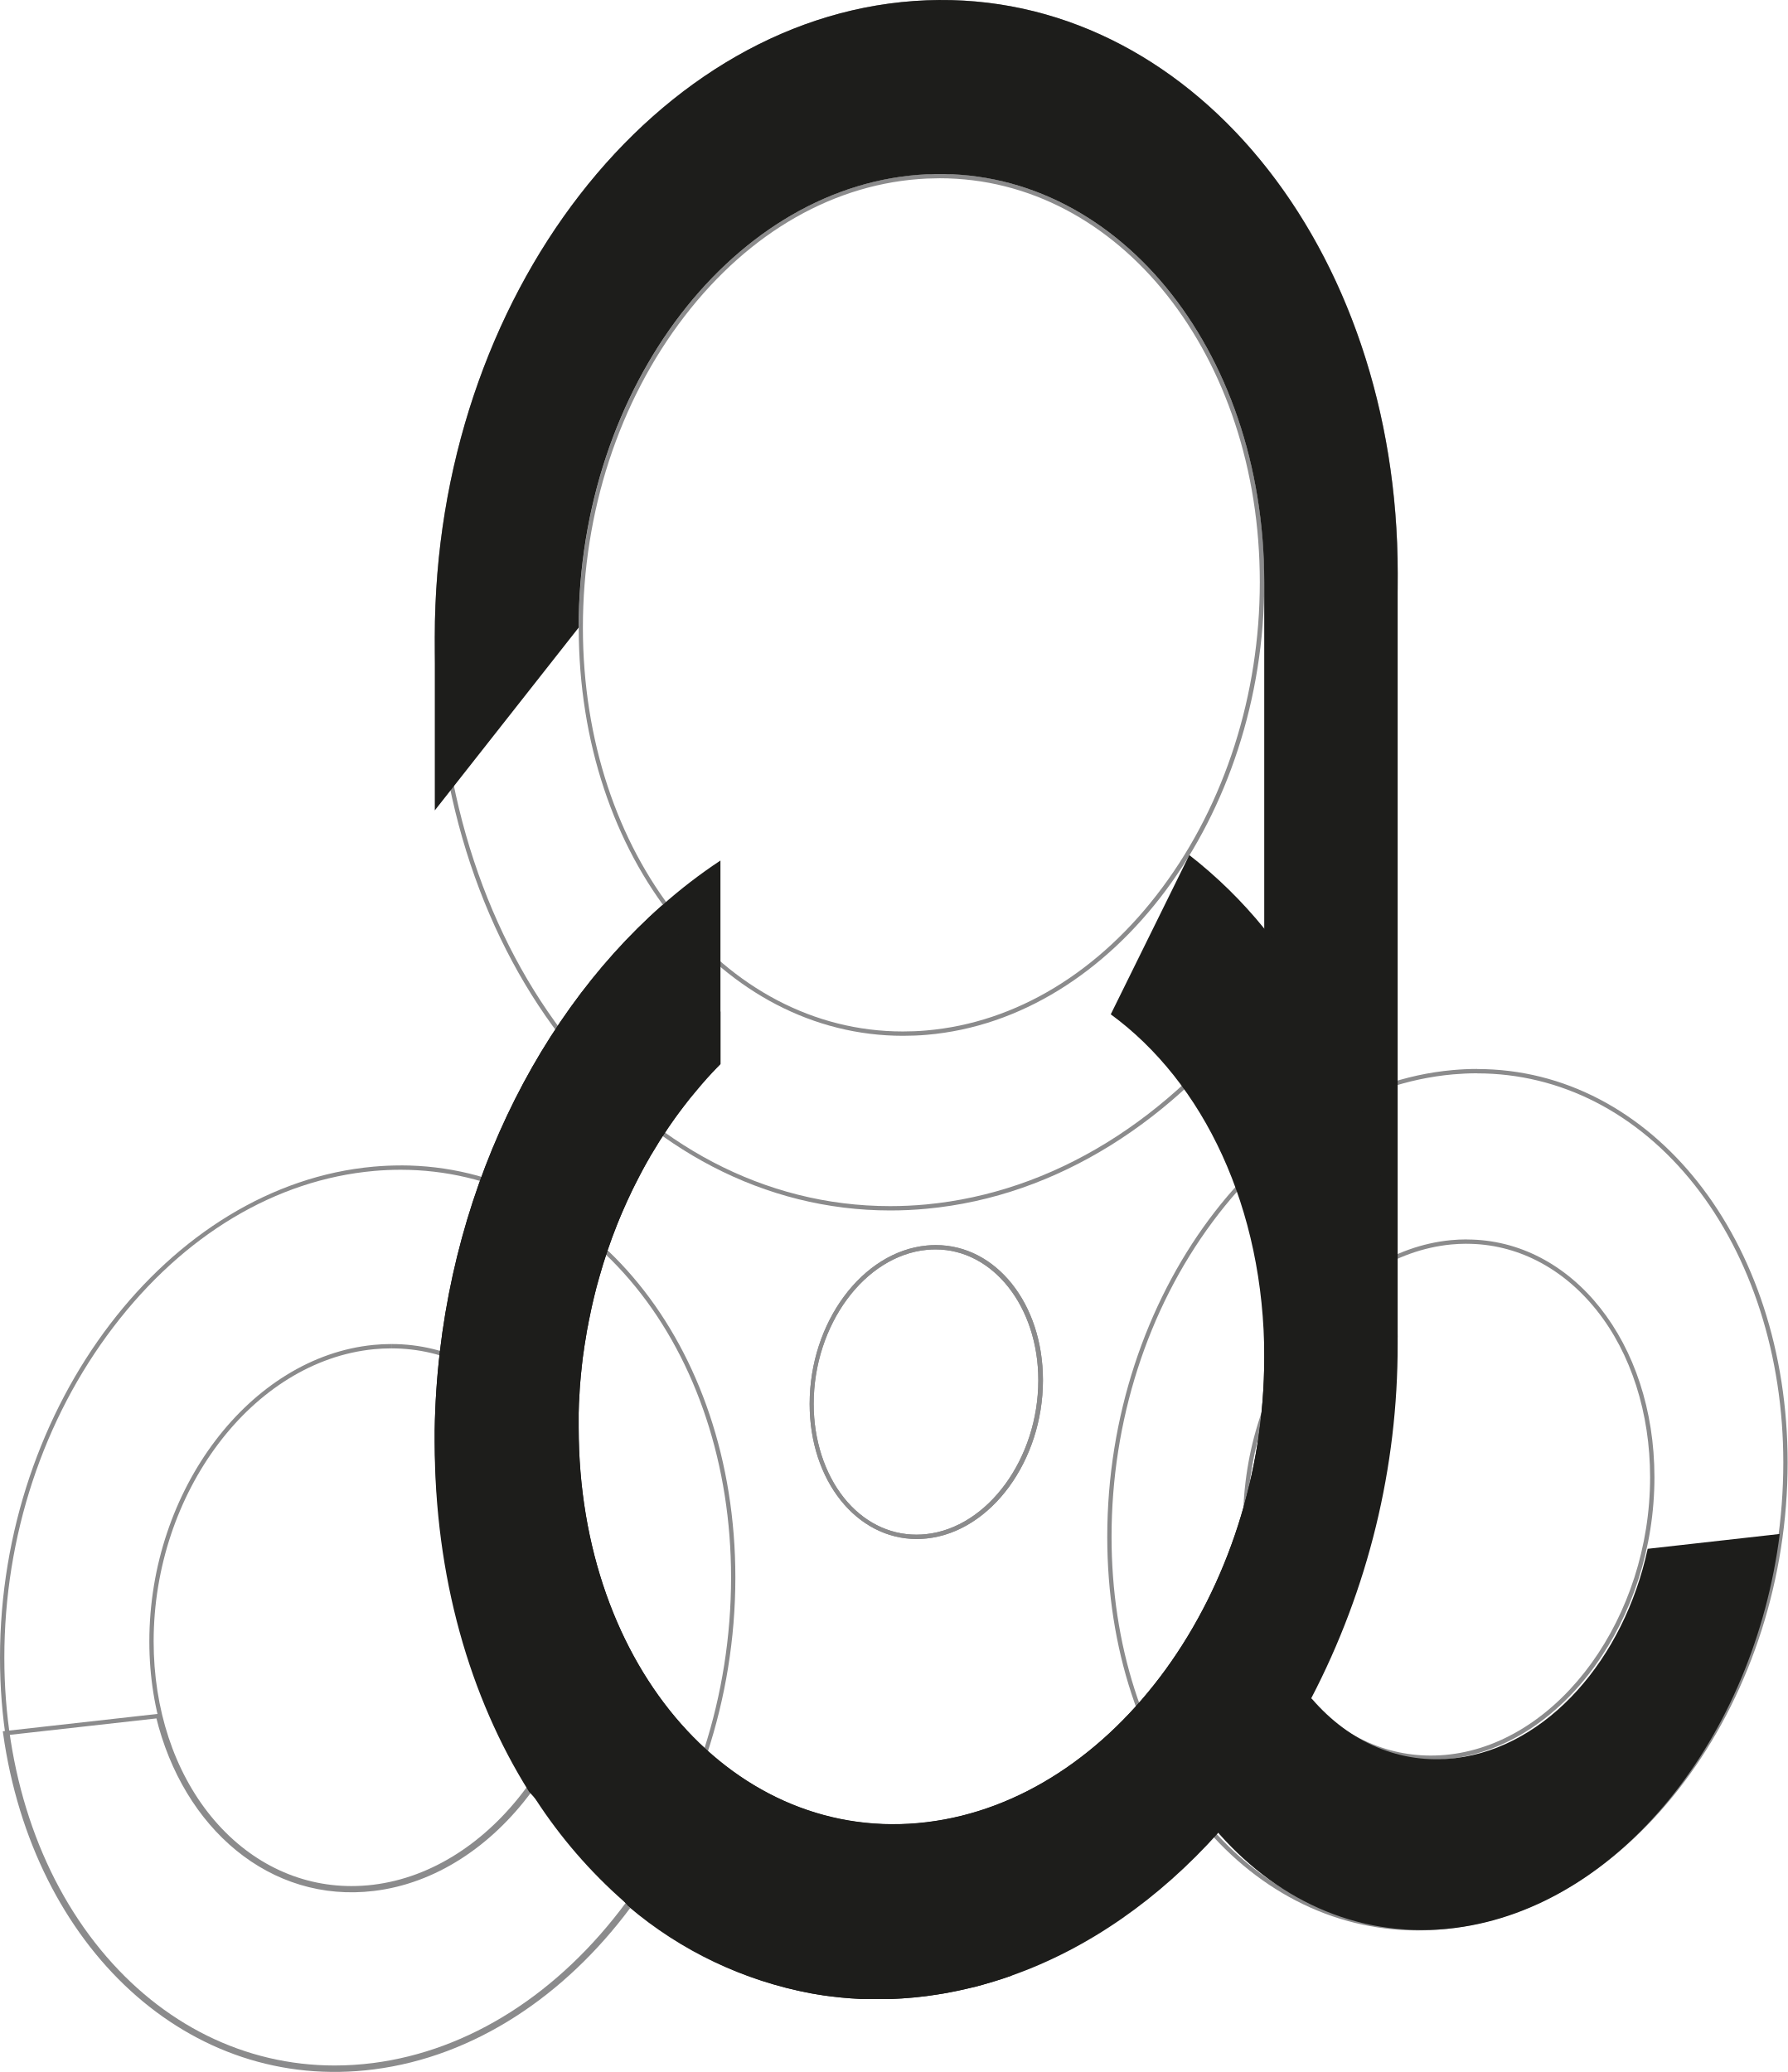
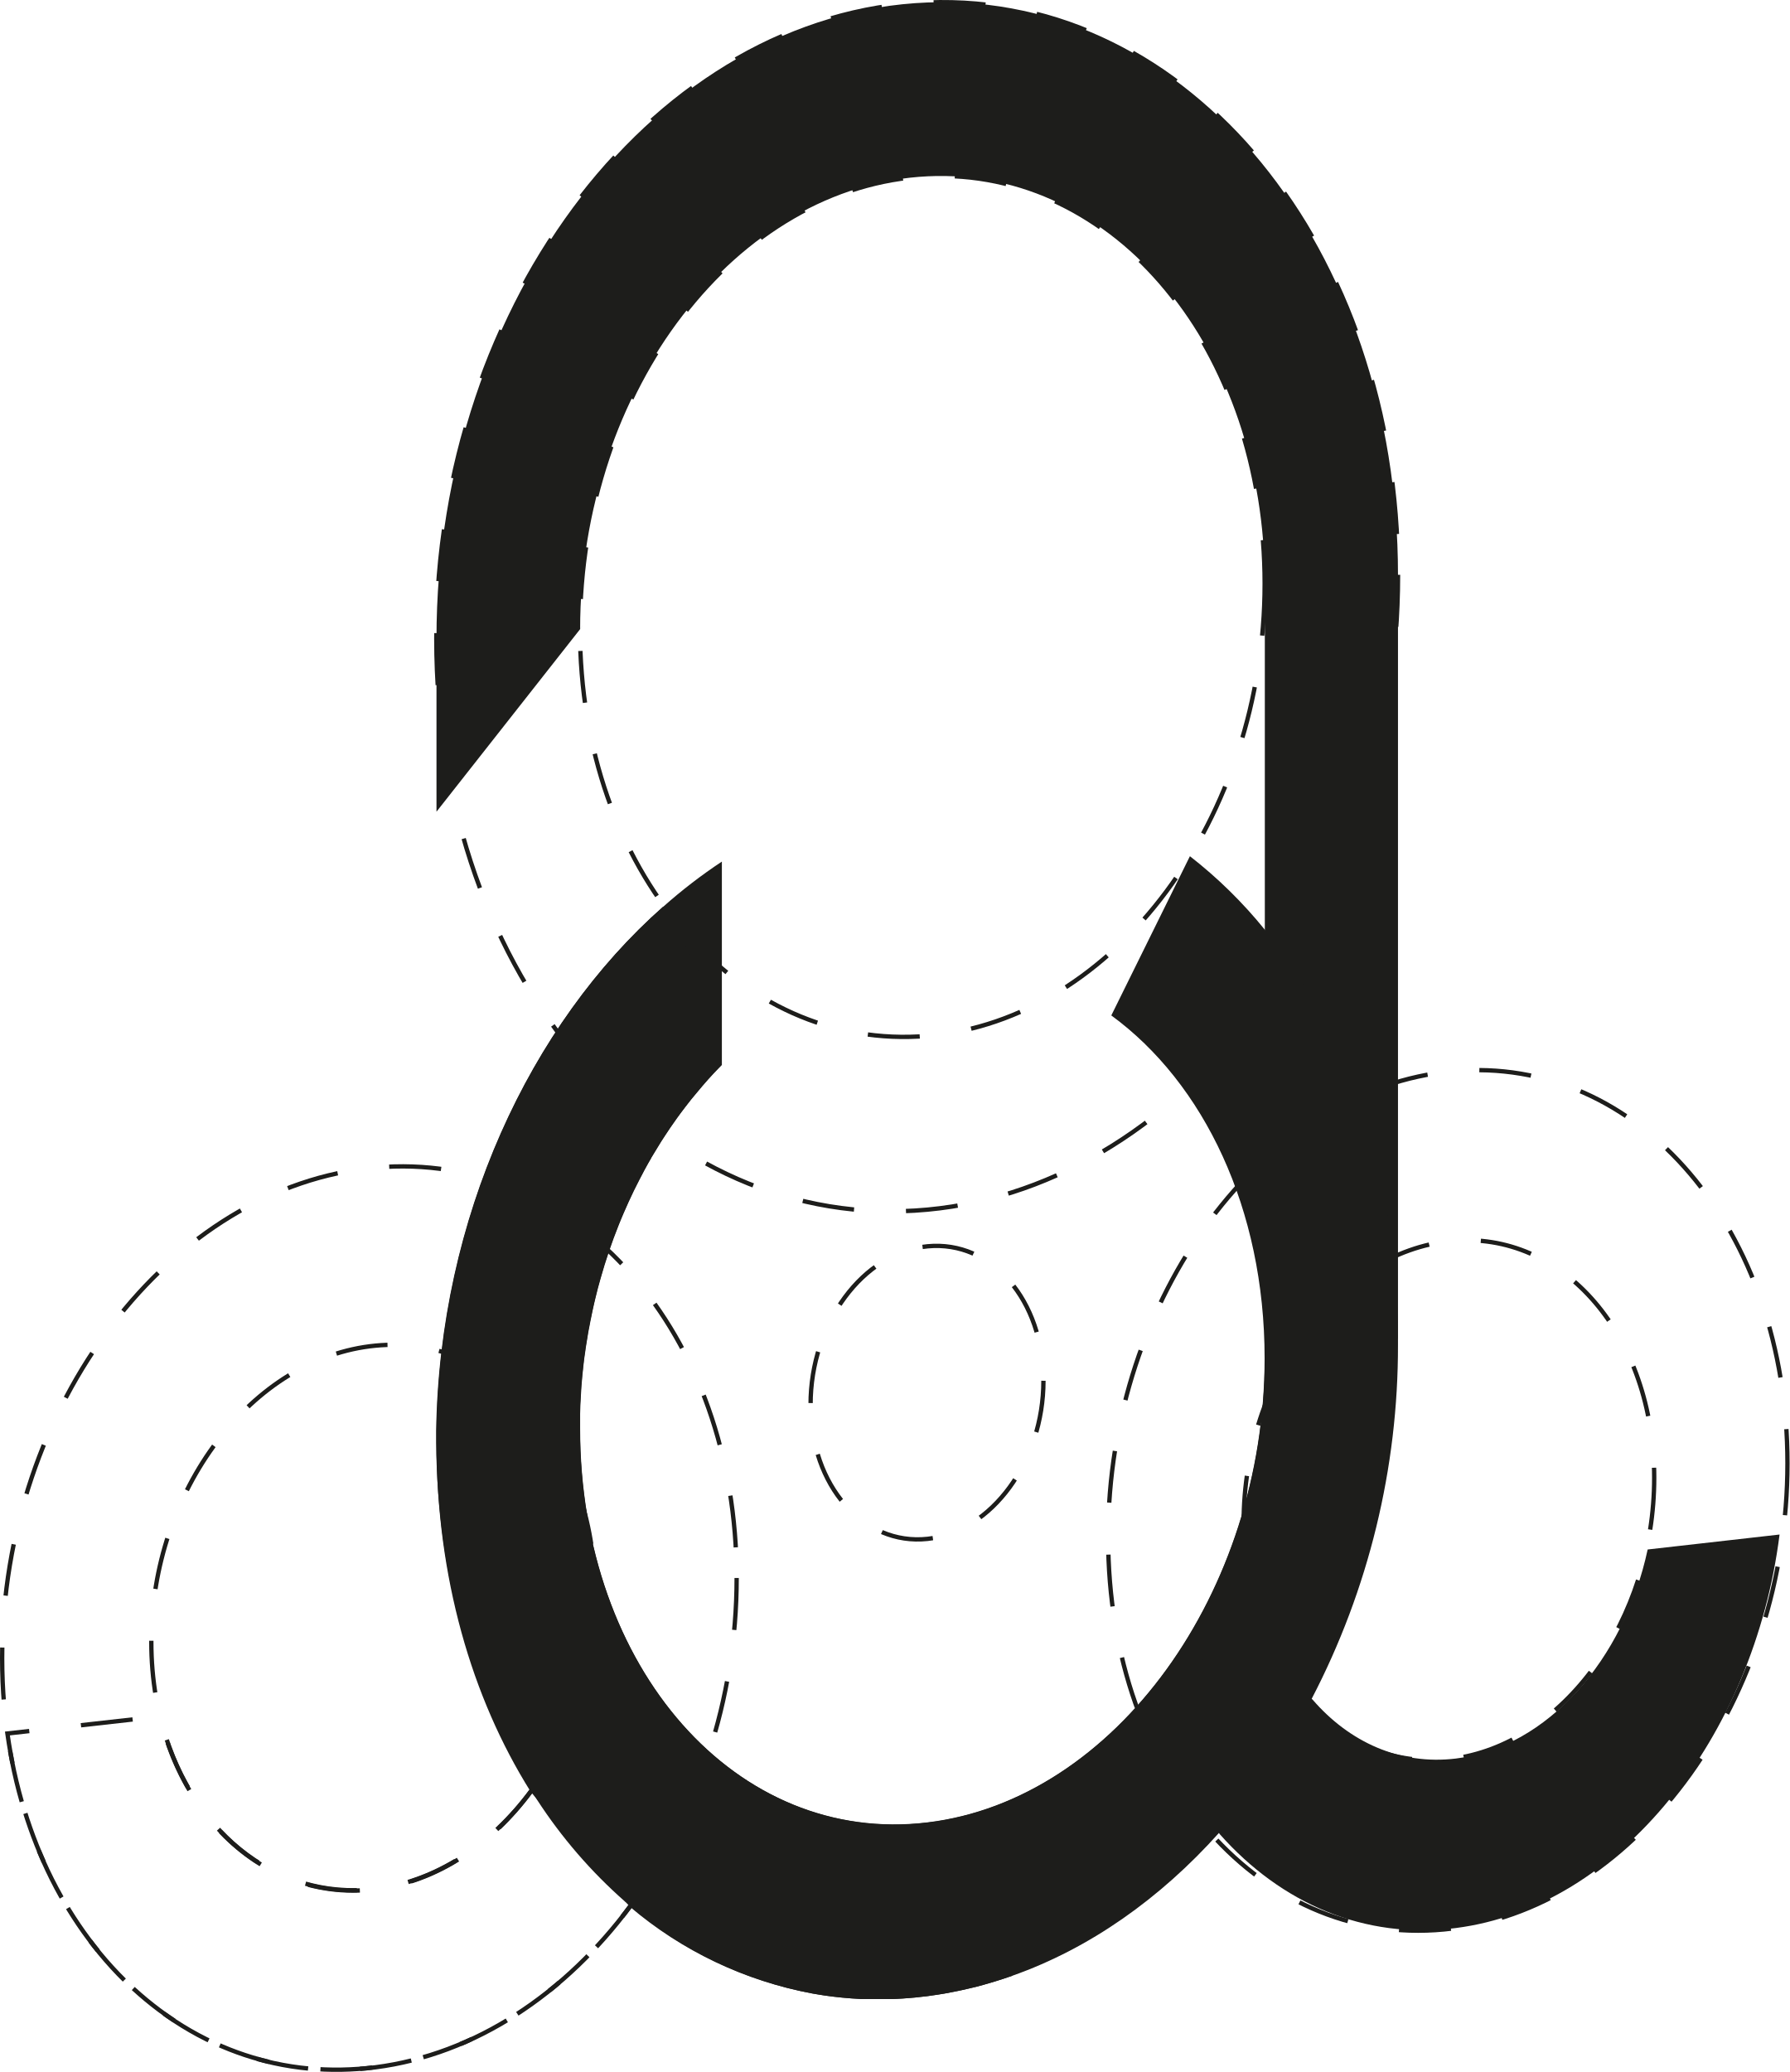
- <svg xmlns="http://www.w3.org/2000/svg" viewBox="0 0 412 477.61">
+ <svg xmlns="http://www.w3.org/2000/svg" viewBox="0 0 413 478.11">
  <defs>
-     <style>.cls-1{fill:none;stroke:#8b8b8c;stroke-miterlimit:10;}.cls-2{fill:#8b8b8c;}.cls-3{fill:#1d1d1b;}</style>
+     <style>.cls-1{fill:none;stroke:#1d1d1b;stroke-miterlimit:10;stroke-dasharray:12;}.cls-2{fill:#1d1d1b;}</style>
  </defs>
  <g id="Livello_2" data-name="Livello 2">
    <g id="Livello_7" data-name="Livello 7">
-       <path class="cls-1" d="M144.84,439.51c-15,20.12-35.7,34.05-58.73,37-42.32,5.46-78-27.91-84.9-77l35.22-3.95c6.24,25.73,26.2,42.66,49.68,39.82,14.09-1.7,26.79-10.23,35.94-22.59" />
-       <path class="cls-2" d="M217.09,0V1c28.13,0,54.35,13.5,73.81,38s30.23,57.63,30.23,93.14c0,36.28-11.15,71.36-31.39,98.76s-47.35,44-76.28,46.73c-2.76.26-5.55.39-8.3.39-58.3,0-104-57.61-104-131.15,0-37.71,11.8-73.71,33.22-101.35S183.84,2.24,213.6,1.07C214.75,1,215.92,1,217.08,1V0m0,0c-1.17,0-2.35,0-3.52.07-62,2.43-113.37,68.19-113.37,146.8,0,75,46.8,132.15,105,132.15,2.77,0,5.58-.13,8.4-.4,60.53-5.66,108.57-71.19,108.57-146.48C322.13,58.3,276,0,217.08,0Z" />
-       <path class="cls-2" d="M340.45,247.42c19.19,0,37,9.13,50.09,25.71s20.46,39.42,20.46,64c0,25.85-7.92,51.12-22.3,71.18s-33.54,32.52-54,35.15a61,61,0,0,1-8,.52c-19.12,0-36.86-9.05-49.95-25.48-13.26-16.66-20.57-39.47-20.57-64.25,0-26.58,8.25-52.35,23.24-72.55s34.6-32.18,55.46-34.05c1.84-.16,3.69-.25,5.52-.25h0m0-1c-1.84,0-3.71.09-5.6.26-43.66,3.9-79.61,52.1-79.61,107.59,0,52,31.6,90.73,71.52,90.73a63.59,63.59,0,0,0,8.09-.52C377.75,439,412,390.93,412,337.15c0-51.42-31.3-90.73-71.56-90.73Z" />
-       <path class="cls-2" d="M338,285.7v1c11.47,0,22.11,5.45,30,15.35s12.3,23.67,12.3,38.46c0,32.15-20.66,60.82-46.07,63.89a37.53,37.53,0,0,1-4.48.27c-11.44,0-22.07-5.42-29.91-15.27s-12.34-23.68-12.34-38.54c0-32.77,21.06-61.47,46.95-64,1.19-.11,2.4-.17,3.59-.17v-1m0,0q-1.83,0-3.69.18c-26.31,2.56-47.85,31.66-47.85,65,0,31.35,19.07,54.81,43.25,54.81a37.73,37.73,0,0,0,4.6-.28c26-3.15,46.95-32.19,46.95-64.88,0-31.14-19-54.81-43.26-54.81Z" />
-       <path class="cls-2" d="M92.34,268.64v1c20.73,0,39.93,9.56,54.08,26.92s22.07,41.29,22.07,67.06c0,27.13-8.56,53.68-24.11,74.78S108.1,472.69,86,475.54a70,70,0,0,1-8.88.57c-20.65,0-39.8-9.47-53.92-26.68C8.88,432,1,408.1,1,382.12c0-27.91,8.93-55,25.15-76.26s37.46-33.93,60.05-35.95c2-.18,4.11-.27,6.14-.27v-1m0,0c-2.06,0-4.13.09-6.23.28C38.9,273.14,0,323.85,0,382.12c0,54.52,34.05,95,77.1,95a70.82,70.82,0,0,0,9-.58c46.38-6,83.38-56.48,83.38-112.91,0-53.87-33.73-95-77.15-95Z" />
-       <path class="cls-2" d="M90.21,309.81v1c12.39,0,23.87,5.71,32.34,16.09s13.25,24.79,13.25,40.29c0,33.76-22.35,63.93-49.81,67.26a42,42,0,0,1-5,.3c-12.36,0-23.83-5.68-32.29-16-8.57-10.47-13.29-24.81-13.29-40.38C35.42,344,58.2,313.73,86.2,311c1.34-.13,2.68-.19,4-.19v-1m0,0a40.42,40.42,0,0,0-4.09.2c-28.42,2.76-51.69,33.38-51.69,68.36,0,32.86,20.53,57.38,46.58,57.38a42.2,42.2,0,0,0,5.11-.31c28.12-3.4,50.69-33.94,50.69-68.25,0-32.62-20.41-57.38-46.6-57.38Z" />
-       <path class="cls-2" d="M216.56,41.09c41.38,0,73.79,40.89,73.79,93.09,0,25.92-8,50.93-22.48,70.42s-33.8,31.17-54.4,32.93c-1.79.16-3.61.23-5.39.23-41.35,0-73.74-40.89-73.74-93.09,0-26.64,8.31-52.11,23.4-71.73s34.85-30.79,55.86-31.78c1,0,2-.07,3-.07h0m0-1c-1,0-2,0-3,.07-44,2.08-80.22,48.88-80.22,104.51,0,53.31,33.25,94.09,74.74,94.09,1.81,0,3.64-.07,5.48-.23,43.25-3.71,77.79-50.4,77.79-104.35,0-52.69-33-94.09-74.79-94.09Z" />
-       <path class="cls-2" d="M215.62,287v1c13.28,0,23.68,13.24,23.68,30.14,0,18-11.59,33.95-25.85,35.49a21.15,21.15,0,0,1-2.24.12c-6.39,0-12.34-3-16.74-8.54s-6.94-13.28-6.94-21.6c0-18.21,11.72-34.15,26.12-35.52.65-.06,1.32-.09,2-.09v-1m0,0a20.38,20.38,0,0,0-2.05.1c-14.9,1.41-27,17.76-27,36.51,0,17.75,10.88,31.14,24.68,31.14a20.82,20.82,0,0,0,2.35-.13c14.8-1.6,26.74-17.93,26.74-36.48,0-17.69-10.84-31.14-24.69-31.14Z" />
-       <polygon class="cls-3" points="133.33 144.67 133.33 144.65 134.19 143.54 133.33 144.67" />
-       <path class="cls-3" d="M410.18,353.59c-5.93,46.79-36.9,85.93-74.7,90.8-21.09,2.72-40.35-5.7-54.48-21.65l-.2-.29c-13.57,15.14-29.83,26.66-47.68,32.95l-2.05.7-2.06.65c-.83.25-1.67.51-2.52.74-.54.16-1.09.29-1.62.44h0c-.72.17-1.41.35-2.13.5s-1.15.28-1.74.39-1.24.27-1.84.37-1,.18-1.43.27l-.33.06-1.43.23-2.4.35c-1,.12-1.92.22-2.86.32s-1.9.16-2.86.23c-.74,0-1.5.08-2.24.11h0c-.49,0-1,0-1.48,0-.78,0-1.57,0-2.35,0s-1.31,0-2,0c-.49,0-1,0-1.47,0-1.49-.07-3-.17-4.43-.32s-2.63-.28-3.94-.47c-1-.15-2-.3-2.93-.48a90.16,90.16,0,0,1-42.13-20l-1.07-1.24-20.32-23.53L121.93,413c-13.67-21.76-21.75-49.58-21.75-80.61v-1.62c0-.35,0-.71,0-1.06.74-49.07,21.54-93.77,52.4-121a119.36,119.36,0,0,1,13.46-10.35v46.92c-.62.63-1.24,1.26-1.84,1.91-1.8,1.92-3.54,4-5.23,6.06-.22.28-.46.57-.68.87s-.47.6-.69.89c-.65.83-1.29,1.7-1.91,2.56s-1,1.48-1.56,2.23c-.4.57-.77,1.14-1.15,1.73-.64.95-1.24,1.92-1.84,2.92-.47.74-.92,1.49-1.37,2.25,0,.09-.1.18-.15.3-.41.7-.81,1.39-1.19,2.11-.09.16-.17.32-.26.47-.39.72-.79,1.47-1.15,2.2s-.87,1.69-1.28,2.54-.81,1.7-1.21,2.57-.77,1.74-1.15,2.6-.75,1.79-1.11,2.67a120.89,120.89,0,0,0-4.18,12.34c-.21.73-.42,1.48-.61,2.2s-.38,1.47-.55,2.2-.38,1.53-.54,2.32-.31,1.36-.43,2.05-.33,1.51-.45,2.27c-.11.49-.19,1-.28,1.45s-.17,1-.24,1.5-.21,1.22-.3,1.83c-.05.28-.08.58-.12.87-.1.65-.19,1.3-.28,1.95s-.13,1.11-.19,1.67c-.17,1.5-.31,3-.43,4.52-.05.65-.09,1.3-.12,2-.1,1.45-.16,2.93-.19,4.4,0,1.11,0,2.21,0,3.32,0,55.64,36.23,96.35,80.22,91,43.26-5.23,77.79-53.14,77.79-107.09V134.18c0-53.95-34.53-96.05-77.79-94-44,2.08-80.21,48.85-80.22,104.49l-33.15,42.13v-39.9C100.18,68.26,151.55,2.5,213.55.07,274.1-2.31,322.12,56.84,322.12,132.14V309.78a176.1,176.1,0,0,1-19.92,81.69l.21.18c8.51,9.85,20.21,15.16,33.07,13.6,21.12-2.56,38.8-22.83,44.26-48.24Z" />
-       <path class="cls-2" d="M215.62,287v1c13.28,0,23.68,13.24,23.68,30.14,0,18-11.59,33.95-25.85,35.49a21.15,21.15,0,0,1-2.24.12c-6.39,0-12.34-3-16.74-8.54s-6.94-13.28-6.94-21.6c0-18.21,11.72-34.15,26.12-35.52.65-.06,1.32-.09,2-.09v-1m0,0a20.38,20.38,0,0,0-2.05.1c-14.9,1.41-27,17.76-27,36.51,0,17.75,10.88,31.14,24.68,31.14a20.82,20.82,0,0,0,2.35-.13c14.8-1.6,26.74-17.93,26.74-36.48,0-17.69-10.84-31.14-24.69-31.14Z" />
-       <path class="cls-3" d="M291.34,214a106.19,106.19,0,0,0-17.24-16.9L256,233.81c21.35,15.61,35.38,44.65,35.38,79.11,0,53.95-34.53,101.86-77.79,107.09-44,5.33-80.22-35.38-80.22-91,0-1.11,0-2.21,0-3.32,0-1.47.09-2.95.19-4.4,0-.66.07-1.31.12-2,.12-1.51.26-3,.43-4.52.06-.56.13-1.11.19-1.67s.18-1.3.28-1.95c0-.29.07-.59.12-.87.09-.61.18-1.22.3-1.83s.15-1,.24-1.5.17-1,.28-1.45c.12-.76.27-1.52.45-2.27s.27-1.37.43-2.05.35-1.56.54-2.32.36-1.47.55-2.2.4-1.47.61-2.2a120.89,120.89,0,0,1,4.18-12.34q.54-1.32,1.11-2.67c.38-.86.76-1.73,1.15-2.6s.8-1.72,1.21-2.57.83-1.7,1.28-2.54.76-1.48,1.15-2.2c.09-.15.17-.31.26-.47.38-.72.78-1.41,1.19-2.11.05-.12.12-.21.15-.3.45-.76.9-1.51,1.37-2.25.6-1,1.2-2,1.84-2.92.38-.59.75-1.16,1.15-1.73.52-.75,1-1.5,1.56-2.23s1.26-1.73,1.91-2.56c.22-.29.45-.61.69-.89s.46-.59.68-.87c1.69-2.11,3.43-4.14,5.23-6.06.6-.65,1.22-1.3,1.84-1.91V233.19l-13.46-24.5c-30.86,27.23-51.66,71.93-52.4,121,0,.35,0,.71,0,1.06v1.62c.28,31.93,8.94,60.39,23.26,82.38a113.9,113.9,0,0,0,20.32,23.53A90.49,90.49,0,0,0,187,459.5c1,.18,1.95.33,2.93.48,1.31.19,2.61.34,3.94.47s2.94.25,4.43.32c.49,0,1,0,1.47,0,.68,0,1.33,0,2,0s1.57,0,2.35,0c.49,0,1,0,1.48,0h0c.74,0,1.5-.06,2.24-.11,1-.07,1.9-.14,2.86-.23s1.9-.2,2.86-.32l2.4-.35,1.43-.23.33-.06c.47-.09,1-.17,1.43-.27s1.22-.22,1.84-.37,1.16-.25,1.74-.39,1.41-.33,2.13-.5h0c.53-.15,1.08-.28,1.62-.44.85-.23,1.69-.49,2.52-.74l2.06-.65,2.05-.7,89-147.17C322.12,270.52,310.42,237.35,291.34,214Z" />
+       <path class="cls-1" d="M145.34,440c-15,20.12-35.7,34.05-58.73,37-42.32,5.46-78-27.91-84.9-77l35.22-3.95c6.24,25.73,26.2,42.66,49.68,39.82,14.09-1.71,26.79-10.23,35.94-22.59" />
+       <path class="cls-1" d="M322.63,132.64c0,75.29-48,140.82-108.57,146.48-62,5.8-113.37-53.13-113.37-131.75S152.06,3,214.06.57C274.59-1.81,322.63,57.34,322.63,132.64Z" />
+       <path class="cls-1" d="M412.5,337.65c0,53.78-34.25,101.8-77.16,107.33-43.66,5.62-79.61-34.73-79.61-90.21s36-103.69,79.61-107.59C378.25,243.34,412.5,283.87,412.5,337.65Z" />
+       <path class="cls-1" d="M381.75,341c0,32.69-20.91,61.73-46.95,64.88C308.49,409.08,287,384.68,287,351.36s21.54-62.42,47.85-65C360.84,283.84,381.75,308.32,381.75,341Z" />
+       <path class="cls-1" d="M170,364.12c0,56.43-37,106.93-83.38,112.91C39.4,483.12.5,440.89.5,382.62s38.9-109,86.11-113.2C133,265.27,170,307.7,170,364.12Z" />
+       <path class="cls-1" d="M137.3,367.69c0,34.31-22.57,64.85-50.69,68.25-28.42,3.44-51.69-22.1-51.69-57.07s23.27-65.6,51.69-68.36C114.73,307.77,137.3,333.39,137.3,367.69Z" />
+       <path class="cls-1" d="M291.85,134.68c0,53.95-34.54,100.64-77.79,104.35-44,3.77-80.22-38.22-80.22-93.86S170.06,42.74,214.06,40.66C257.31,38.63,291.85,80.73,291.85,134.68Z" />
+       <polygon class="cls-2" points="133.83 145.17 133.83 145.15 134.69 144.04 133.83 145.17" />
+       <path class="cls-2" d="M410.68,354.09c-5.93,46.79-36.9,85.93-74.7,90.8-21.09,2.72-40.35-5.7-54.48-21.65l-.2-.29c-13.57,15.14-29.83,26.66-47.68,32.95l-2.05.7-2.06.65c-.83.25-1.67.51-2.52.74-.54.16-1.09.29-1.62.44h0l-2.13.5c-.58.14-1.15.28-1.74.39s-1.24.27-1.84.37-1,.18-1.43.27l-.33.06-1.43.23-2.4.35c-1,.12-1.92.22-2.86.32s-1.9.16-2.86.23c-.74,0-1.5.08-2.24.11h0c-.49,0-1,0-1.48,0-.78,0-1.57,0-2.35,0s-1.31,0-2,0c-.49,0-1,0-1.47,0-1.49-.07-3-.17-4.43-.32s-2.63-.28-3.94-.47c-1-.15-2-.3-2.93-.48a90.16,90.16,0,0,1-42.13-20l-1.07-1.24-20.32-23.53-1.51-1.77c-13.67-21.76-21.75-49.58-21.75-80.61v-1.62c0-.35,0-.71,0-1.06.74-49.07,21.54-93.77,52.4-121a119.36,119.36,0,0,1,13.46-10.35v46.92c-.62.63-1.24,1.26-1.84,1.91-1.8,1.92-3.54,4-5.23,6.06-.22.28-.46.57-.68.87s-.47.6-.69.89c-.65.83-1.29,1.7-1.91,2.56s-1,1.48-1.56,2.23c-.4.57-.77,1.14-1.15,1.73-.64.95-1.24,1.92-1.84,2.92-.47.74-.92,1.49-1.37,2.25,0,.09-.1.18-.15.3-.41.7-.81,1.39-1.19,2.11-.09.16-.17.32-.26.47-.39.72-.79,1.47-1.15,2.2s-.87,1.69-1.28,2.54-.81,1.7-1.21,2.57-.77,1.74-1.15,2.6-.75,1.78-1.11,2.67A120.89,120.89,0,0,0,138.61,295c-.21.73-.42,1.48-.61,2.2s-.38,1.47-.55,2.2-.38,1.53-.54,2.32-.31,1.36-.43,2.05-.33,1.51-.45,2.27c-.11.49-.19,1-.28,1.45s-.17,1-.24,1.5-.21,1.22-.3,1.83c-.05.28-.08.58-.12.87-.1.65-.19,1.3-.28,1.95s-.13,1.11-.19,1.67c-.17,1.5-.31,3-.43,4.52-.05.65-.09,1.3-.12,2-.1,1.45-.16,2.93-.19,4.4,0,1.11,0,2.21,0,3.32,0,55.64,36.23,96.35,80.22,91,43.26-5.23,77.79-53.14,77.79-107.09V134.68c0-53.95-34.53-96.05-77.79-94-44,2.08-80.21,48.85-80.22,104.49l-33.15,42.13v-39.9C100.68,68.76,152.05,3,214.05.57,274.6-1.81,322.62,57.34,322.62,132.64V310.28A176.1,176.1,0,0,1,302.7,392l.21.18c8.51,9.85,20.21,15.16,33.07,13.6,21.12-2.56,38.8-22.83,44.26-48.24Z" />
+       <path class="cls-1" d="M240.8,318.61c0,18.55-11.94,34.88-26.74,36.48s-27-12.26-27-31,12.13-35.1,27-36.51S240.8,300.06,240.8,318.61Z" />
+       <path class="cls-2" d="M291.84,214.47a105.78,105.78,0,0,0-17.24-16.9l-18.14,36.74c21.35,15.61,35.38,44.65,35.38,79.11,0,53.95-34.53,101.86-77.79,107.09-44,5.33-80.22-35.38-80.22-91,0-1.11,0-2.21,0-3.32,0-1.47.09-2.95.19-4.4,0-.66.07-1.31.12-2,.12-1.51.26-3,.43-4.52.06-.56.13-1.11.19-1.67s.18-1.3.28-1.95c0-.29.07-.59.12-.87.09-.61.18-1.22.3-1.83s.15-1,.24-1.5.17-1,.28-1.45c.12-.76.27-1.52.45-2.27s.27-1.37.43-2.05.35-1.56.54-2.32.36-1.47.55-2.2.4-1.47.61-2.2a120.89,120.89,0,0,1,4.18-12.34c.36-.89.73-1.77,1.11-2.67s.76-1.73,1.15-2.6.8-1.72,1.21-2.57.83-1.7,1.28-2.54.76-1.48,1.15-2.2c.09-.15.17-.31.26-.47.38-.72.78-1.41,1.19-2.11.05-.12.12-.21.15-.3.45-.76.9-1.51,1.37-2.25.6-1,1.2-2,1.84-2.92.38-.59.75-1.16,1.15-1.73.52-.75,1-1.5,1.56-2.23s1.26-1.73,1.91-2.56c.22-.29.45-.61.69-.89s.46-.59.68-.87c1.69-2.11,3.43-4.14,5.23-6.06.6-.65,1.22-1.3,1.84-1.91V233.69l-13.46-24.5c-30.86,27.23-51.66,71.93-52.4,121,0,.35,0,.71,0,1.06v1.62c.28,31.93,8.94,60.39,23.26,82.38a113.9,113.9,0,0,0,20.32,23.53A90.49,90.49,0,0,0,187.46,460c1,.18,1.95.33,2.93.48,1.31.19,2.61.34,3.94.47s2.94.25,4.43.32c.49,0,1,0,1.47,0,.68,0,1.33,0,2,0s1.57,0,2.35,0c.49,0,1,0,1.48,0h0c.74,0,1.5-.06,2.24-.11,1-.07,1.9-.14,2.86-.23s1.9-.2,2.86-.32l2.4-.35,1.43-.23.33-.06c.47-.09,1-.17,1.43-.27s1.22-.22,1.84-.37,1.16-.25,1.74-.39l2.13-.5h0c.53-.15,1.08-.28,1.62-.44.85-.23,1.69-.49,2.52-.74l2.06-.65,2.05-.7,89-147.17C322.62,271,310.92,237.85,291.84,214.47Z" />
    </g>
  </g>
</svg>
